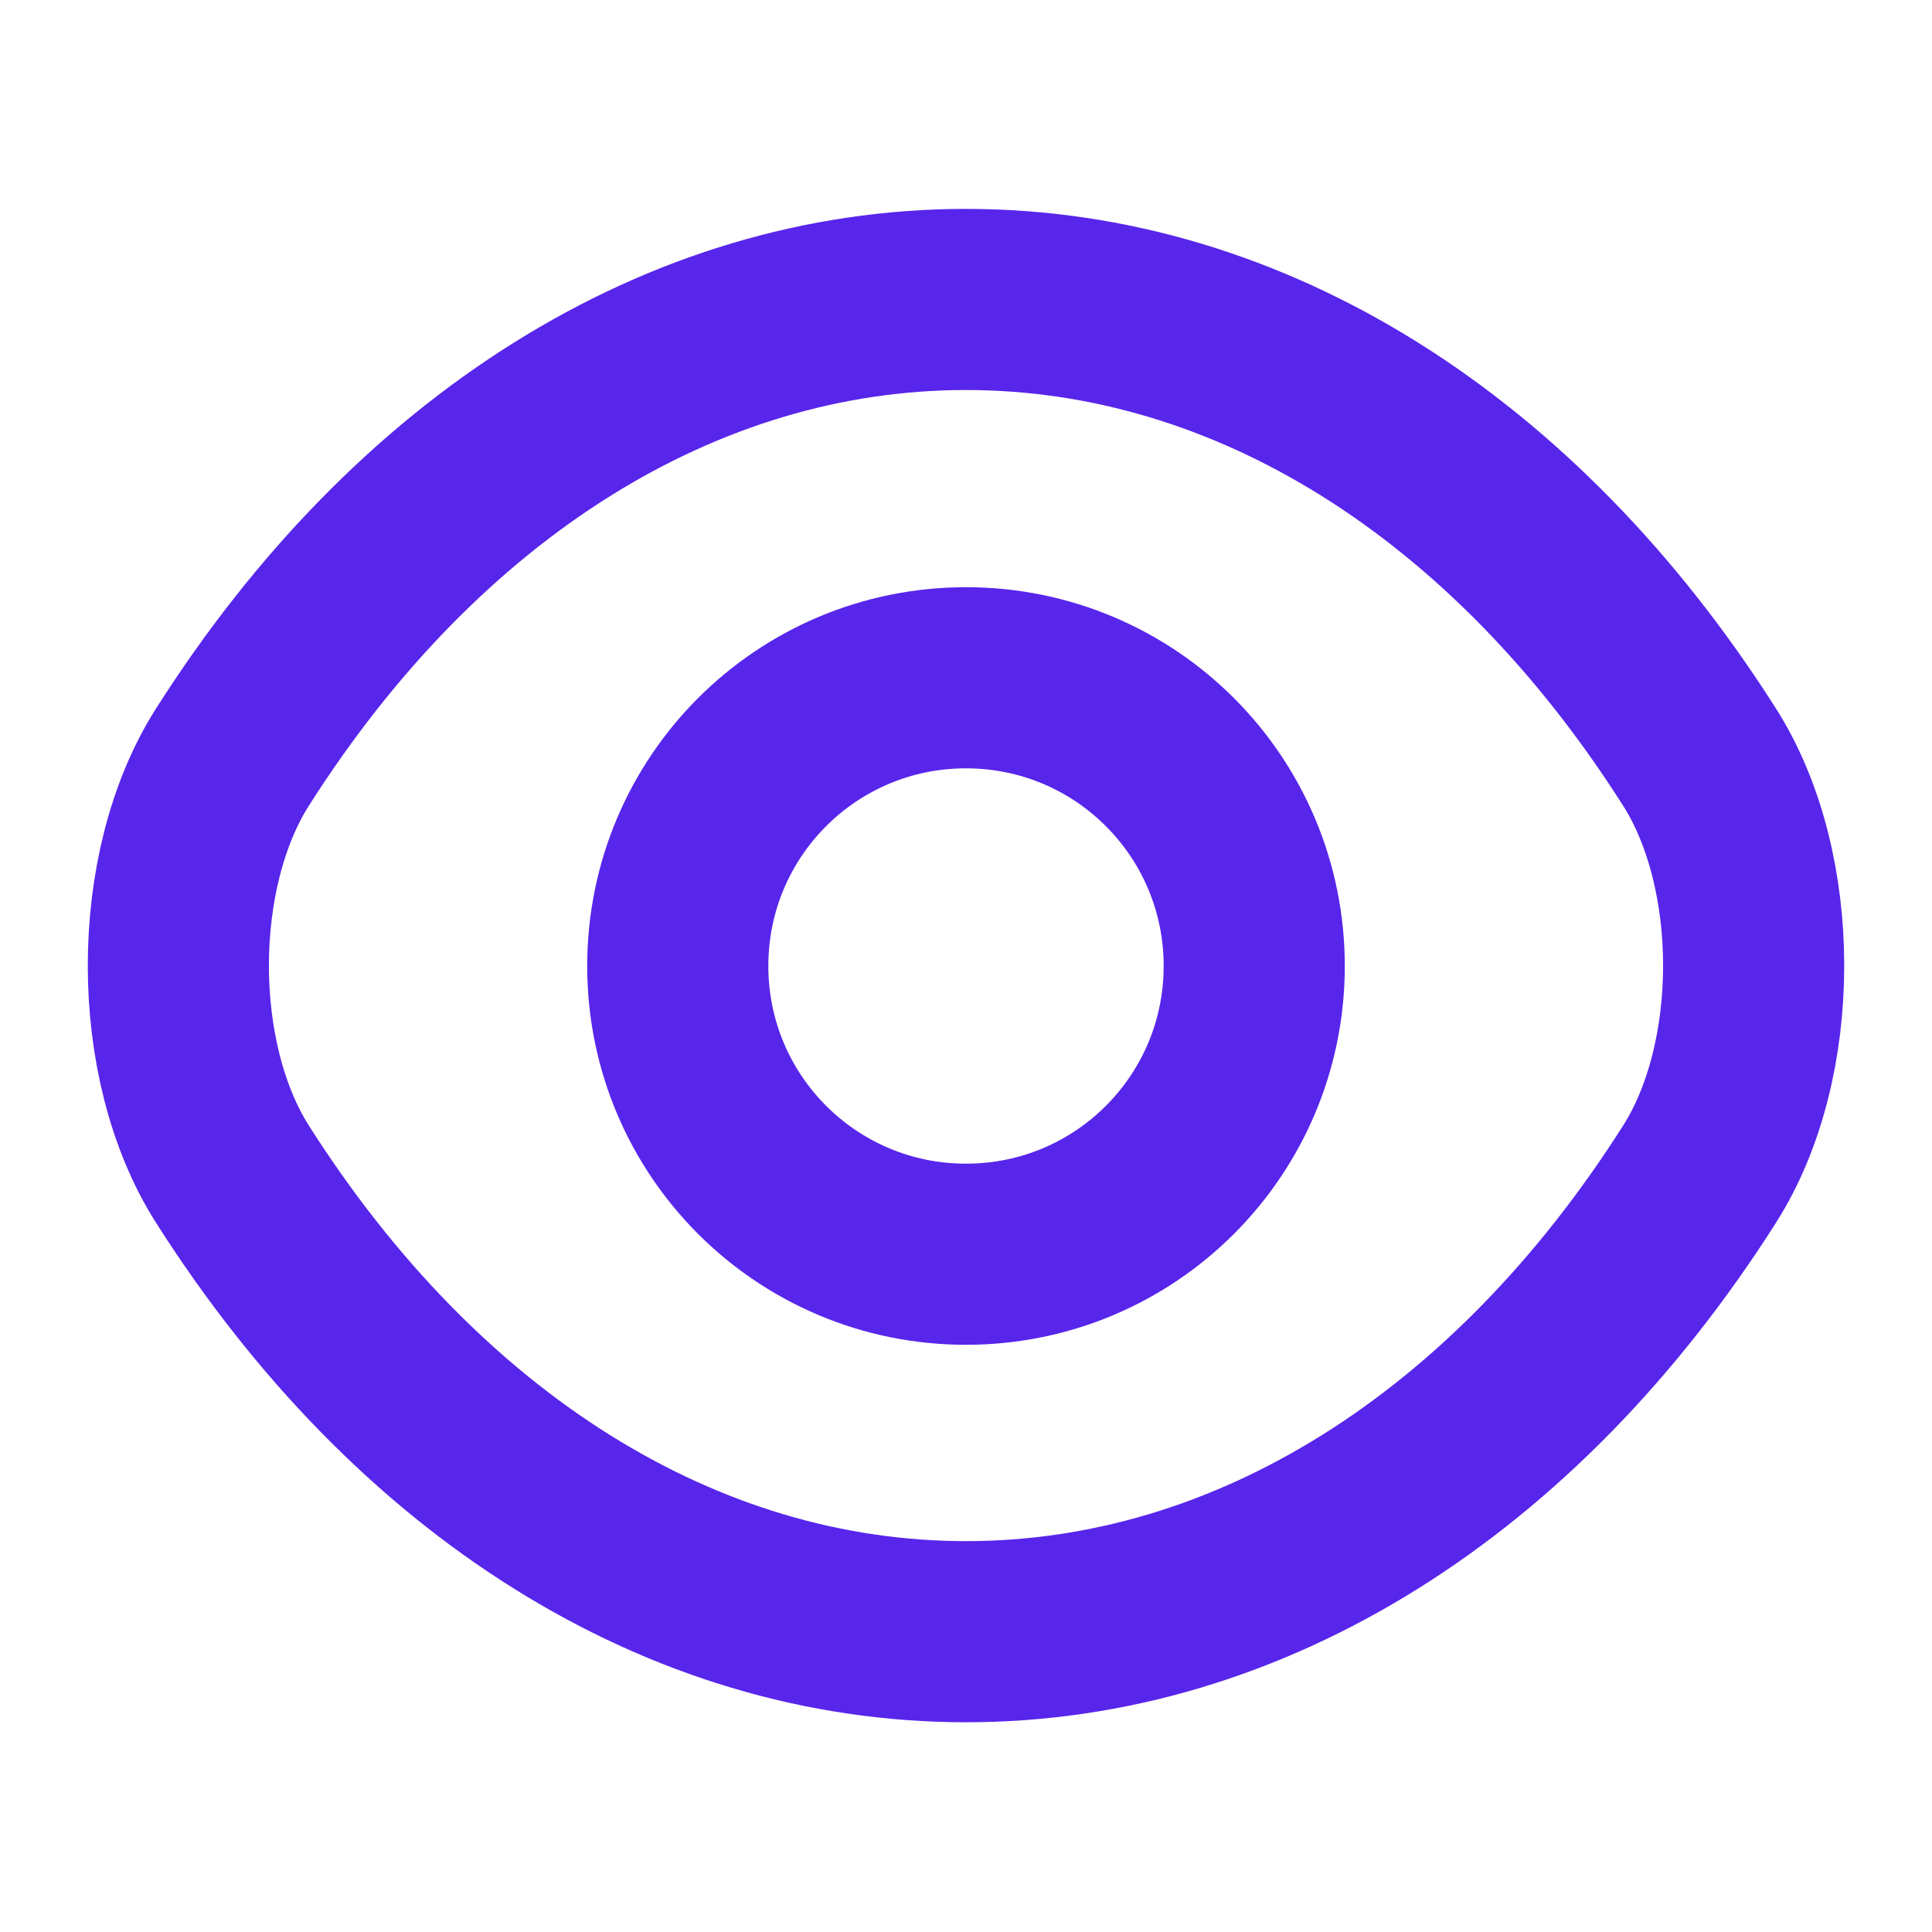
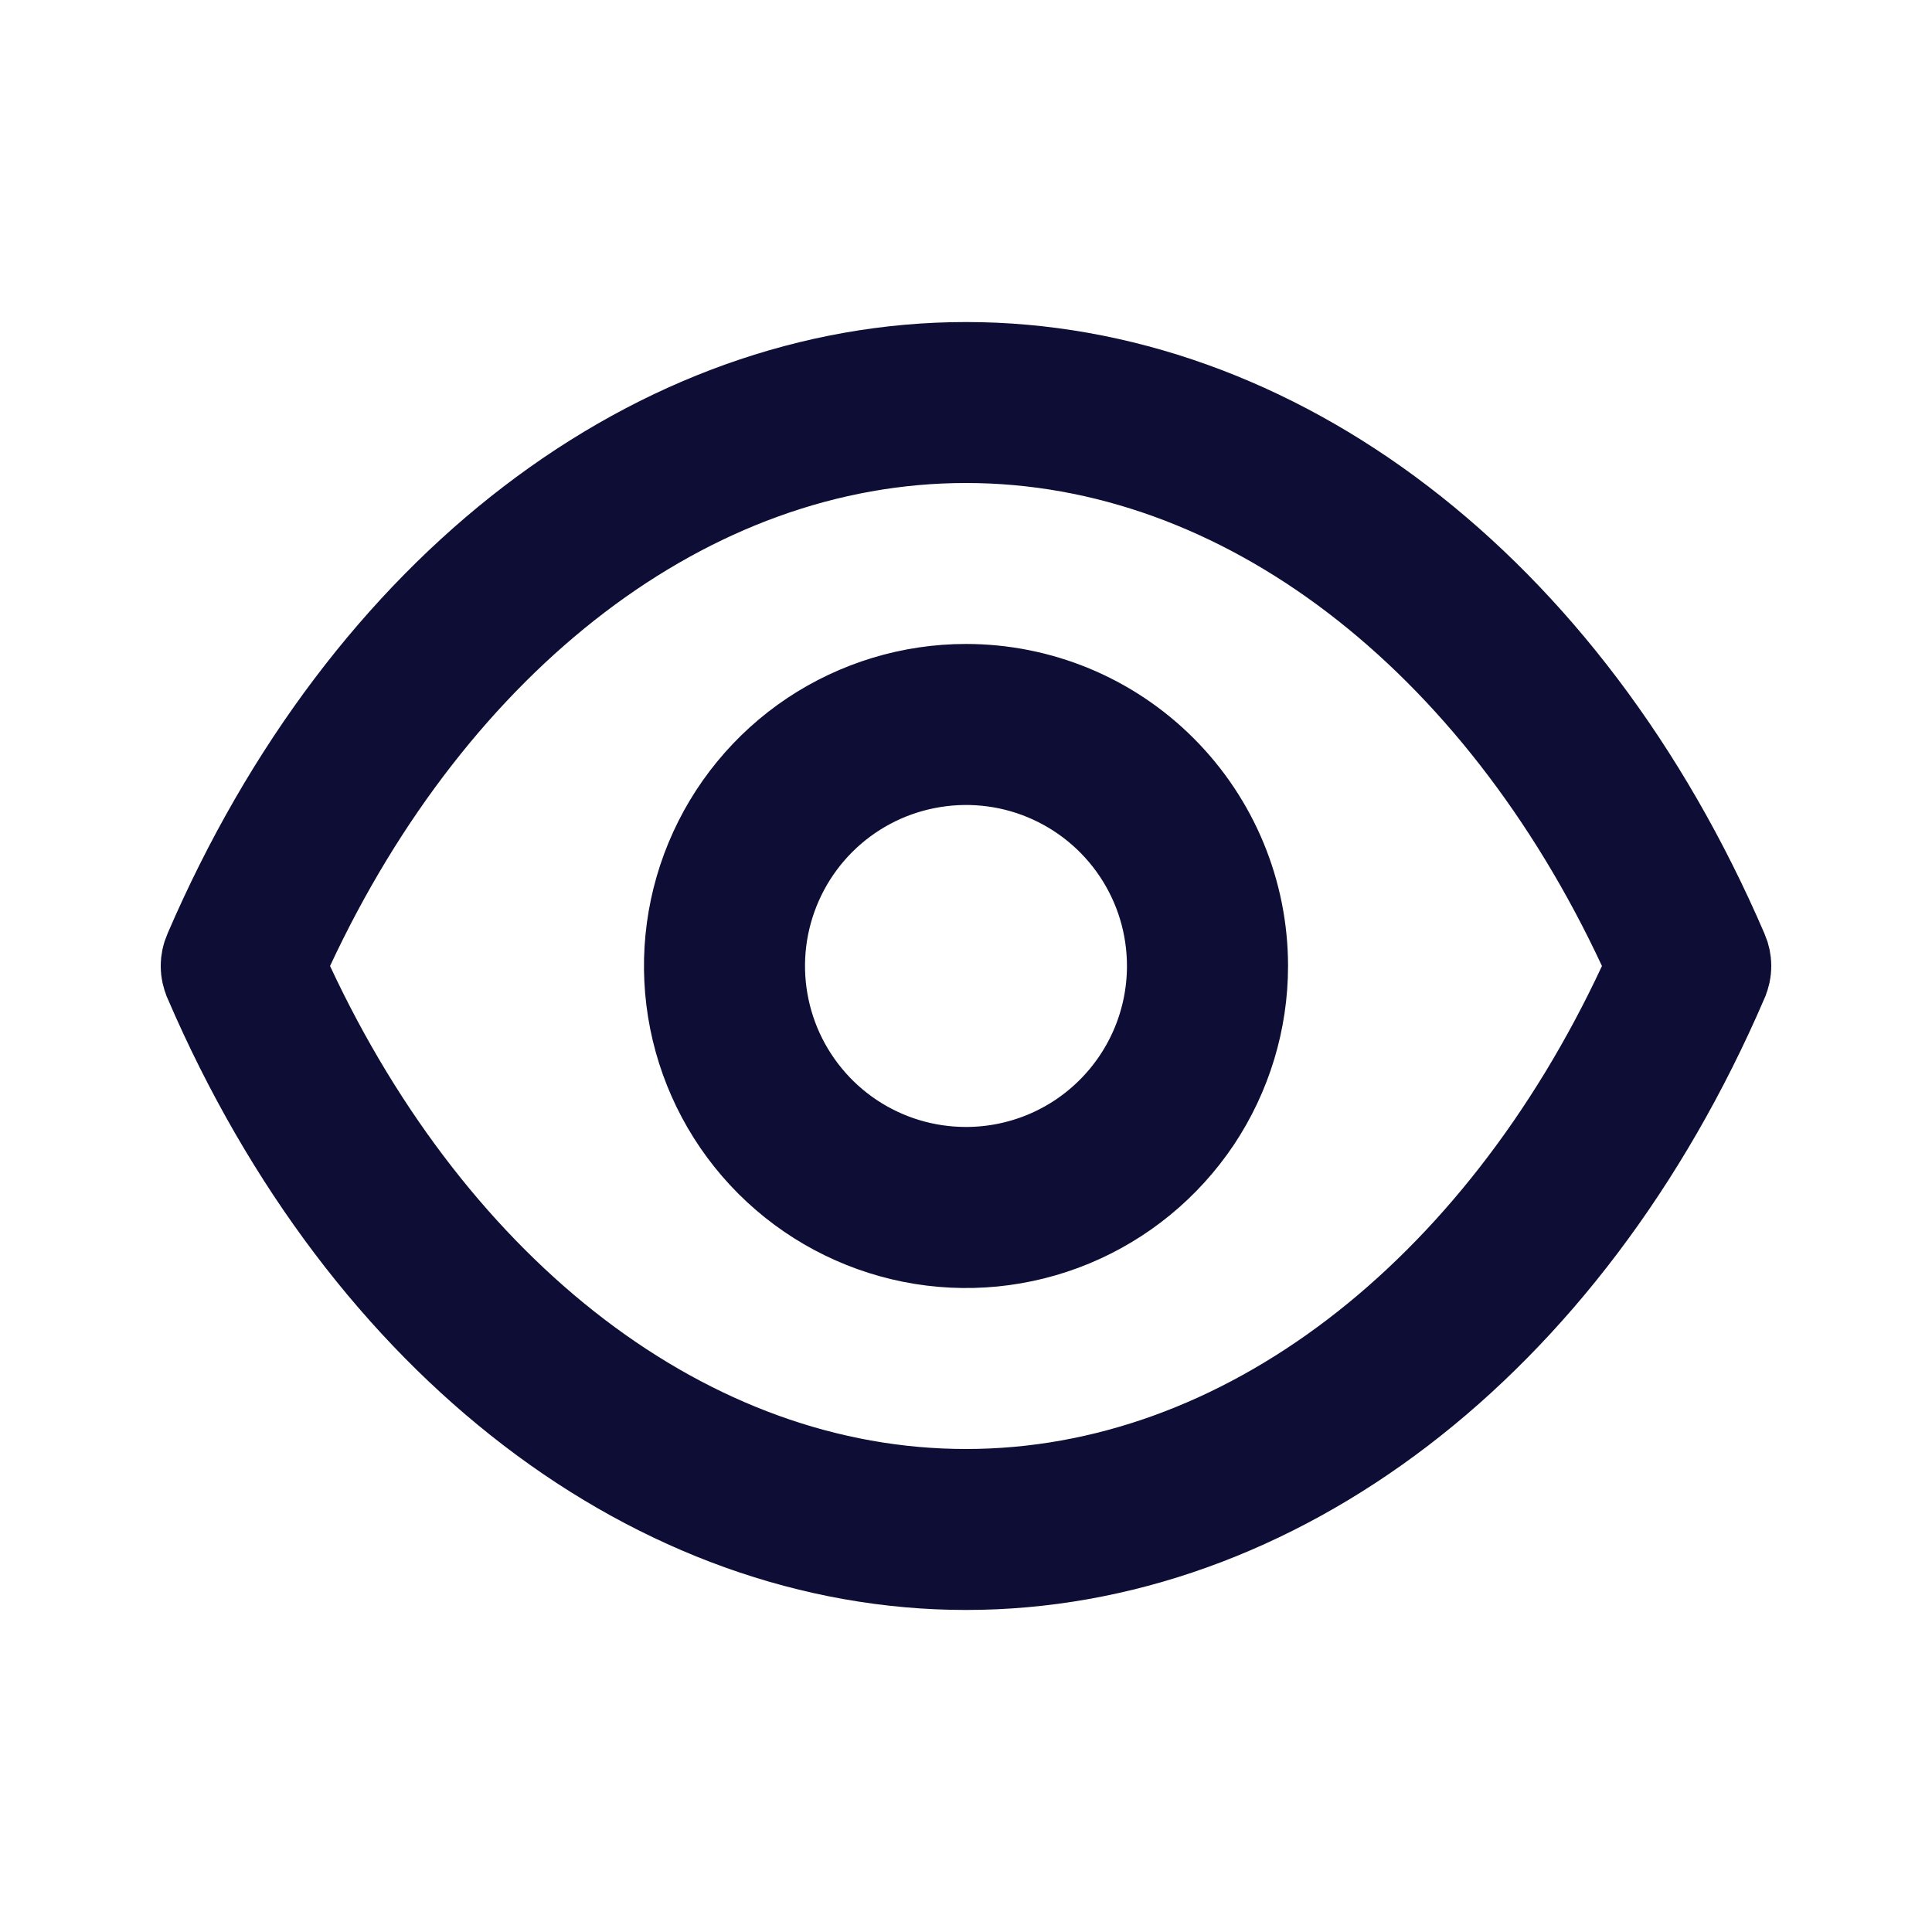
<svg xmlns="http://www.w3.org/2000/svg" width="16" height="16" viewBox="0 0 16 16" fill="none">
-   <path d="M10.387 8C10.387 9.32 9.32 10.387 8 10.387C6.68 10.387 5.613 9.32 5.613 8C5.613 6.68 6.68 5.613 8 5.613C9.32 5.613 10.387 6.68 10.387 8Z" stroke="#5825EB" stroke-width="1.5" stroke-linecap="round" stroke-linejoin="round" />
-   <path d="M8 13.513C10.353 13.513 12.547 12.127 14.073 9.727C14.673 8.787 14.673 7.207 14.073 6.267C12.547 3.867 10.353 2.48 8 2.48C5.647 2.48 3.453 3.867 1.927 6.267C1.327 7.207 1.327 8.787 1.927 9.727C3.453 12.127 5.647 13.513 8 13.513Z" stroke="#5825EB" stroke-width="1.5" stroke-linecap="round" stroke-linejoin="round" />
+   <path d="M14.154 7.931L14.155 7.933C14.164 7.954 14.169 7.977 14.169 8C14.169 8.023 14.164 8.045 14.155 8.066L14.154 8.069C12.863 11.067 10.48 12.833 8 12.833C5.52 12.833 3.137 11.067 1.846 8.069L1.846 8.069L1.845 8.066C1.836 8.045 1.831 8.023 1.831 8C1.831 7.977 1.836 7.954 1.845 7.933L1.845 7.933L1.846 7.931C3.137 4.932 5.52 3.167 8 3.167C10.48 3.167 12.863 4.932 14.154 7.931ZM2.28 7.789L2.182 8L2.28 8.211C3.486 10.797 5.631 12.5 8 12.5C10.369 12.5 12.514 10.797 13.72 8.211L13.818 8L13.72 7.789C12.514 5.202 10.369 3.5 8 3.5C5.631 3.5 3.486 5.202 2.28 7.789ZM6.796 6.198C7.153 5.96 7.572 5.833 8 5.833C8.575 5.833 9.126 6.061 9.532 6.468C9.938 6.874 10.167 7.425 10.167 8C10.167 8.428 10.04 8.847 9.802 9.204C9.563 9.56 9.225 9.838 8.829 10.002C8.433 10.166 7.998 10.209 7.577 10.125C7.157 10.041 6.771 9.835 6.468 9.532C6.165 9.229 5.959 8.843 5.875 8.423C5.791 8.002 5.834 7.567 5.998 7.171C6.162 6.775 6.44 6.436 6.796 6.198ZM6.981 9.524C7.283 9.726 7.637 9.833 8 9.833C8.486 9.833 8.953 9.64 9.296 9.296C9.64 8.952 9.833 8.486 9.833 8C9.833 7.637 9.726 7.283 9.524 6.981C9.323 6.68 9.037 6.445 8.702 6.306C8.367 6.167 7.998 6.131 7.642 6.202C7.287 6.272 6.96 6.447 6.704 6.703C6.447 6.96 6.273 7.287 6.202 7.642C6.131 7.998 6.168 8.366 6.306 8.701C6.445 9.036 6.68 9.323 6.981 9.524Z" fill="#0E0D35" stroke="#0E0D35" />
</svg>
